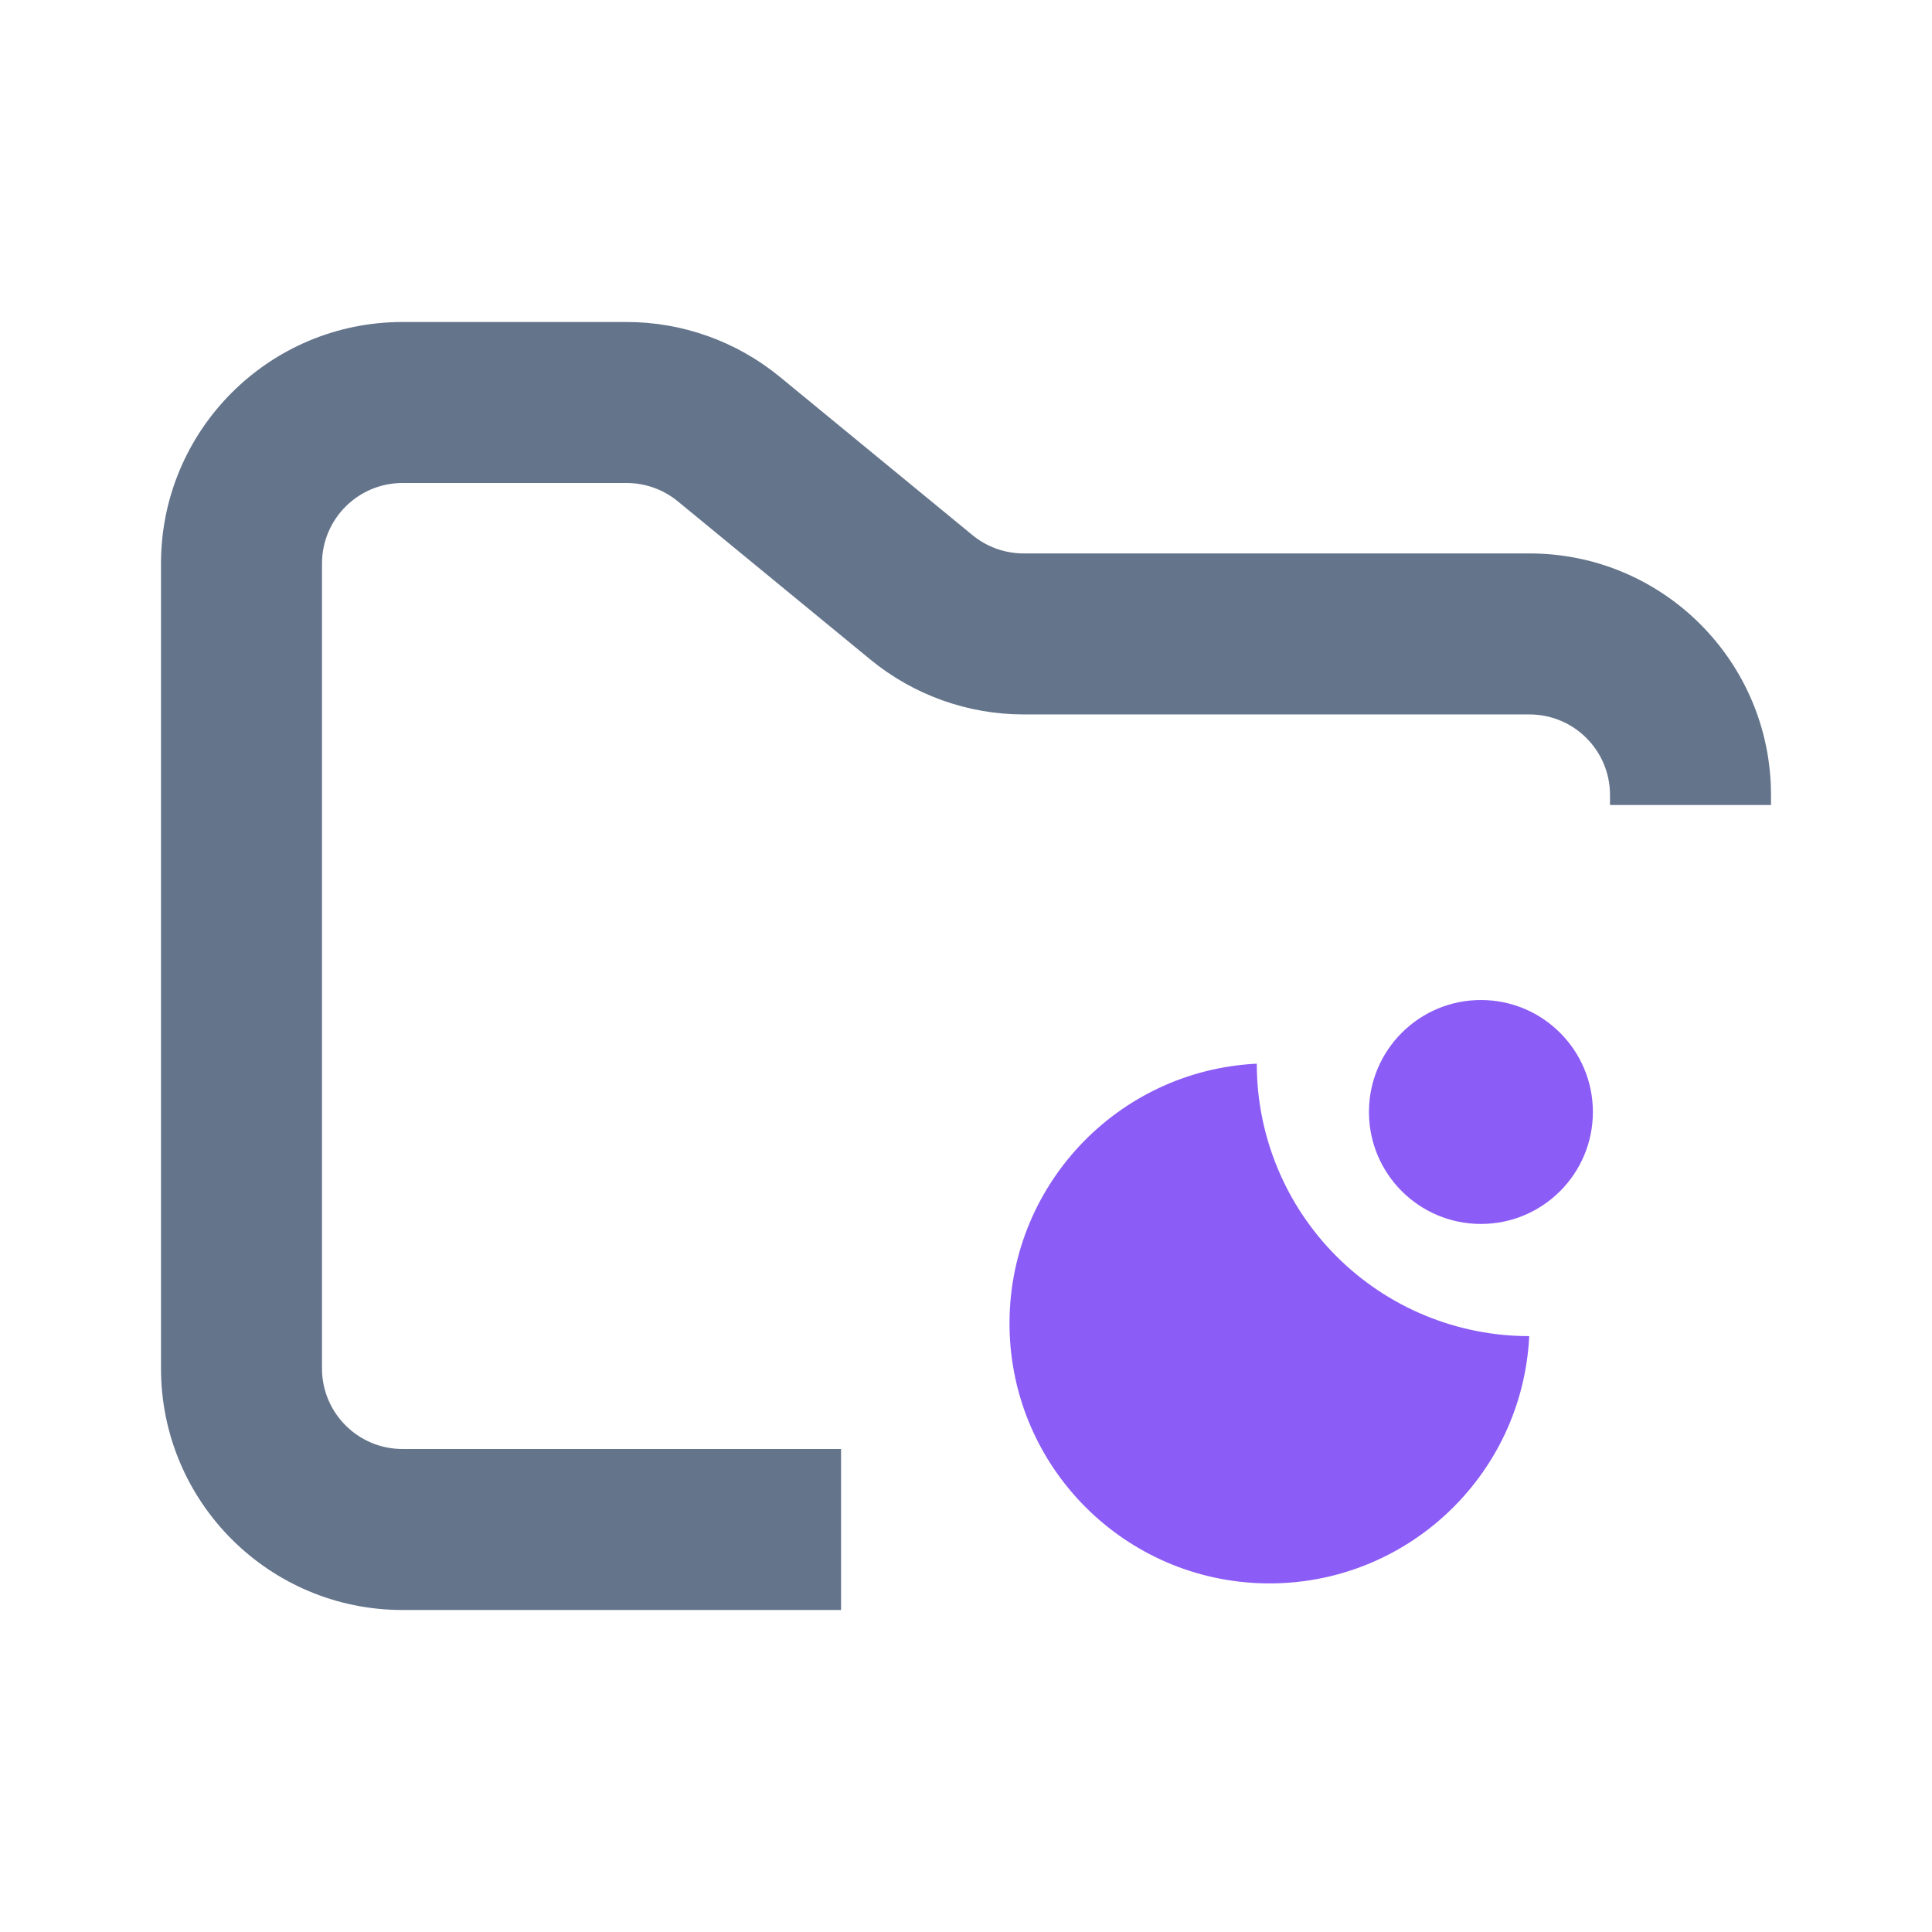
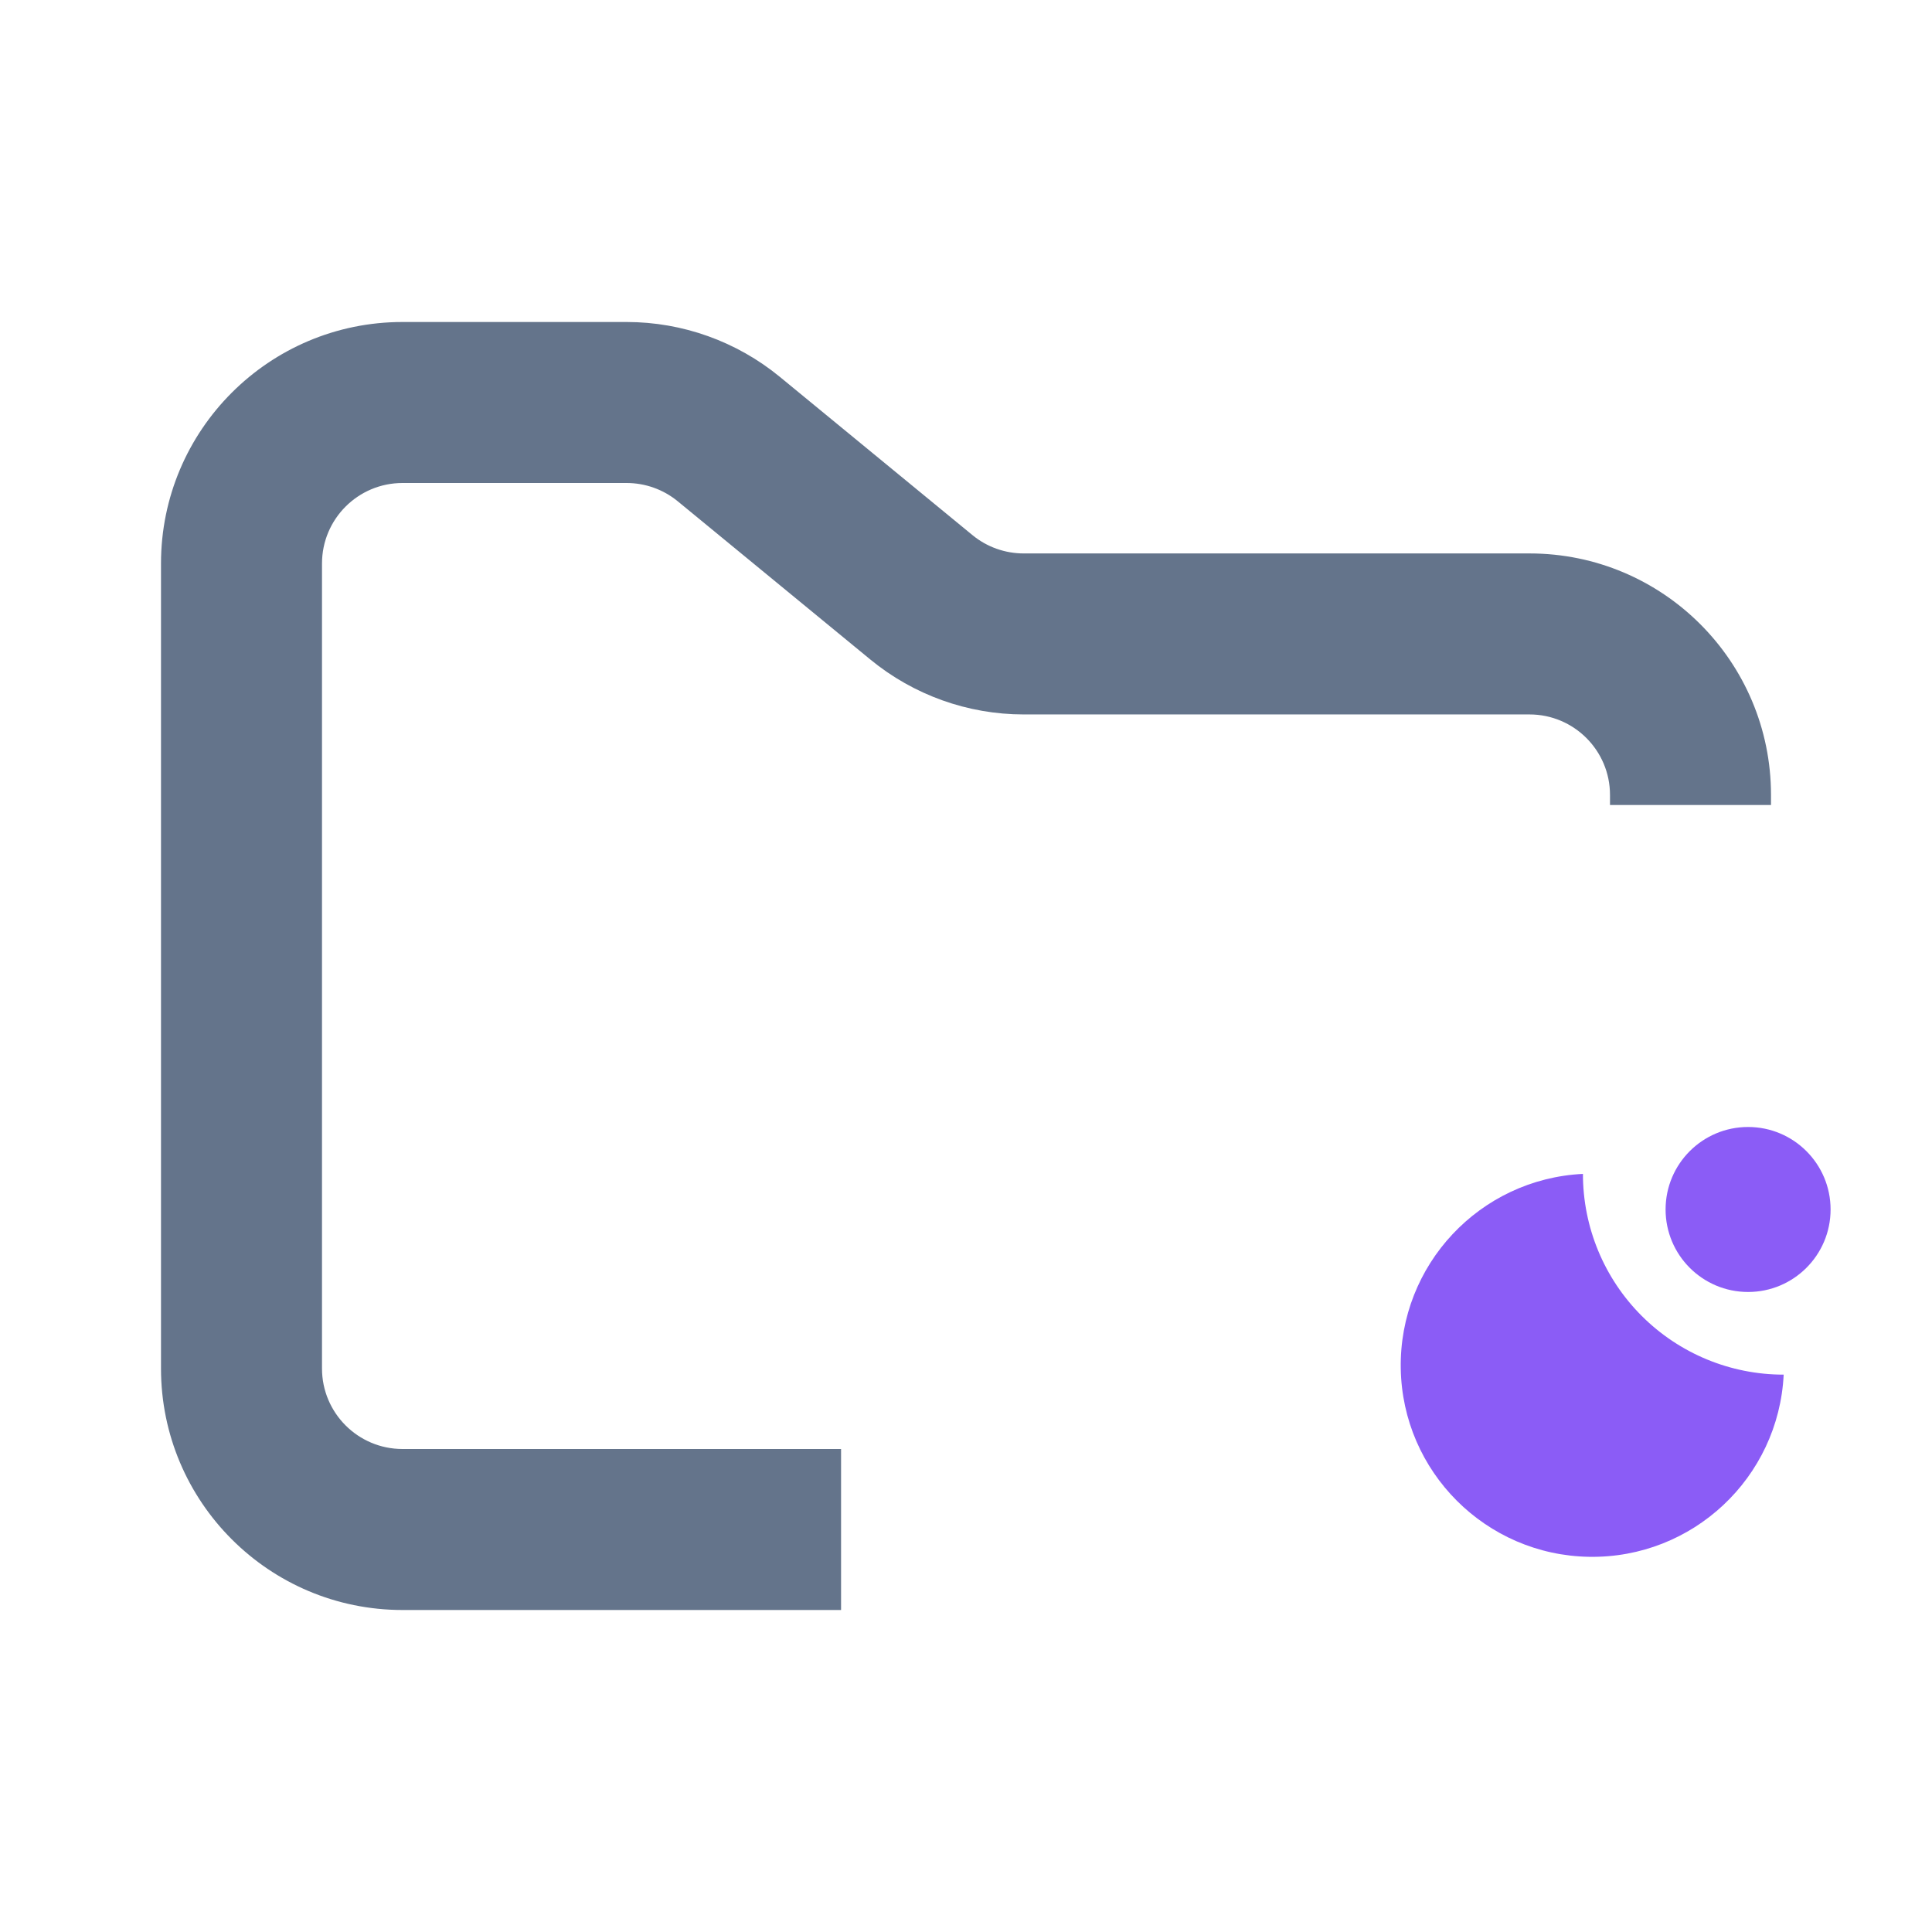
<svg xmlns="http://www.w3.org/2000/svg" width="24" height="24" viewBox="0 0 24 24" fill="none">
  <path fill-rule="evenodd" clip-rule="evenodd" d="M5 4C3.343 4 2 5.343 2 7V17C2 18.657 3.343 20 5 20H10.448V18H5C4.448 18 4 17.552 4 17V7C4 6.448 4.448 6 5 6H7.784C8.015 6 8.24 6.08 8.419 6.227L10.812 8.193C11.349 8.634 12.022 8.875 12.716 8.875H19C19.552 8.875 20 9.323 20 9.875V10H22V9.875C22 8.218 20.657 6.875 19 6.875H12.716C12.485 6.875 12.26 6.795 12.081 6.648L9.688 4.682C9.151 4.241 8.478 4 7.784 4H5Z" fill="#64748B" />
-   <g transform="matrix(0.38 0 0 0.38 11.4 11.5)">
+   <g transform="matrix(0.28 0 0 0.28 16.56 13.32)">
    <path d="M11.085 4.509A8.5 8.5 0 1 0 19.991 13.415A8.9 8.9 0 0 1 11.085 4.509Z" fill="#8B5CF6" />
    <path d="M18.412 2.428A3.66 3.66 0 1 1 18.412 9.748A3.66 3.66 0 1 1 18.412 2.428Z" fill="#8B5CF6" />
  </g>
</svg>
